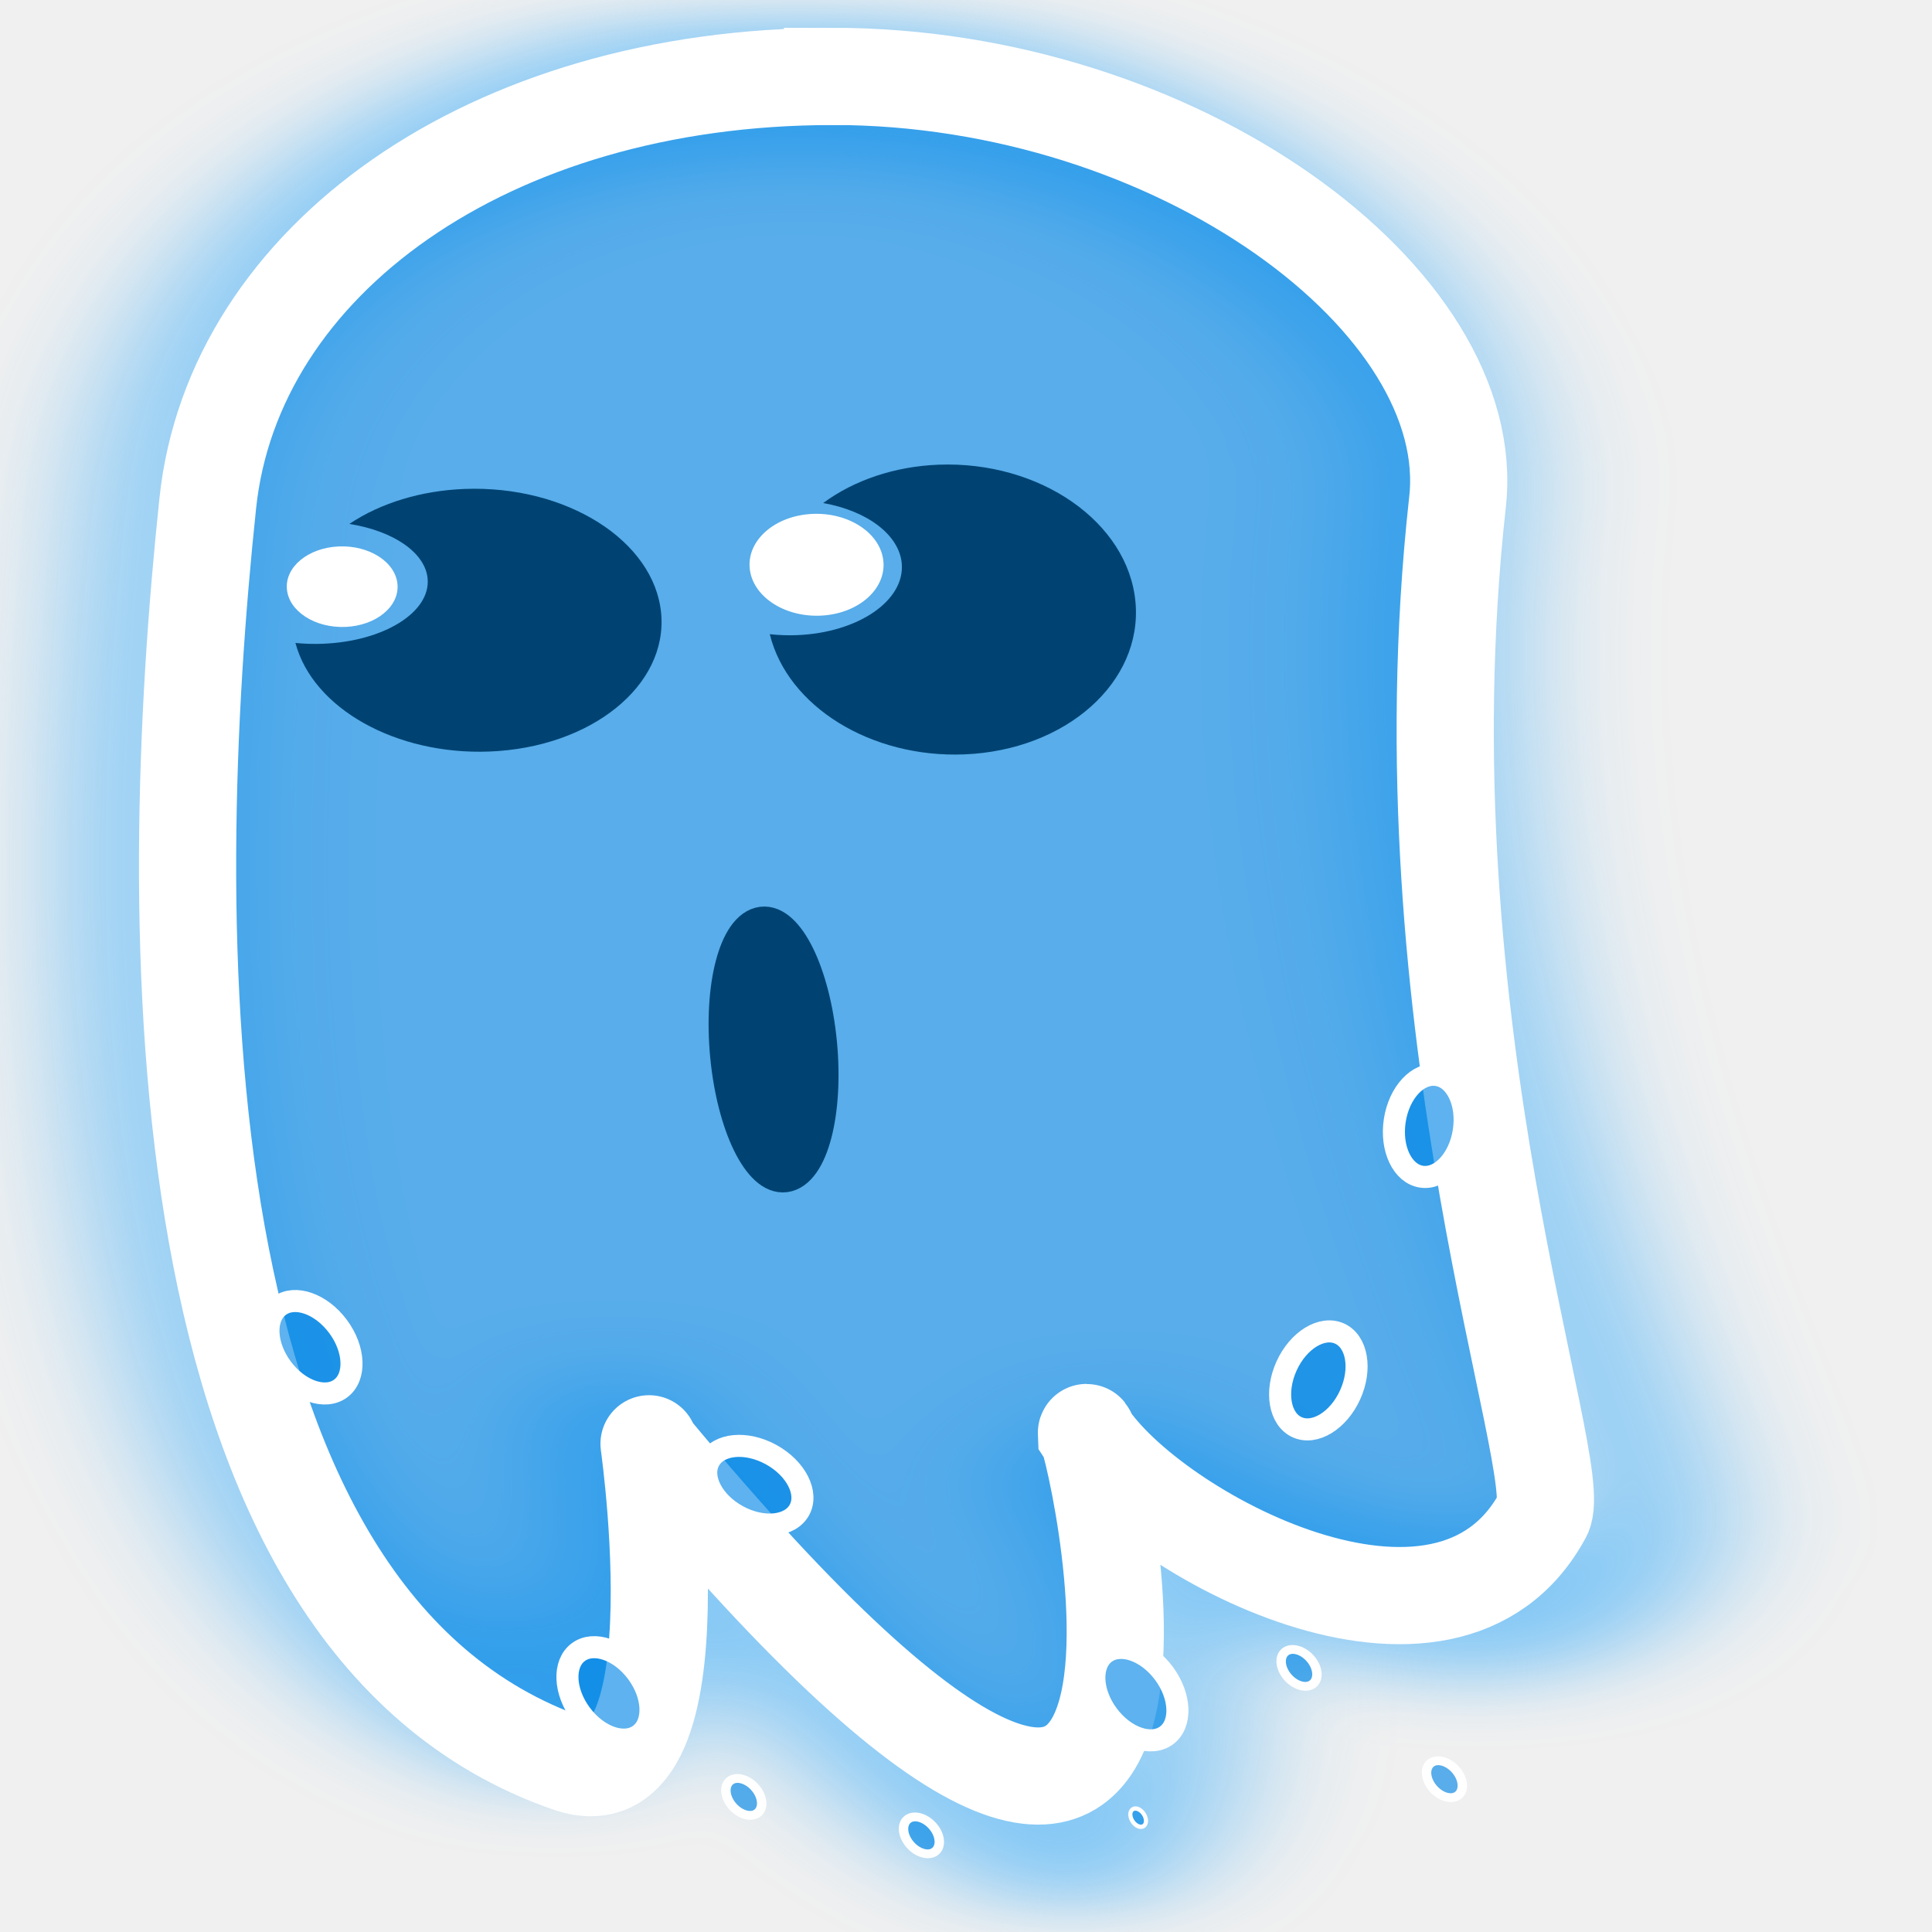
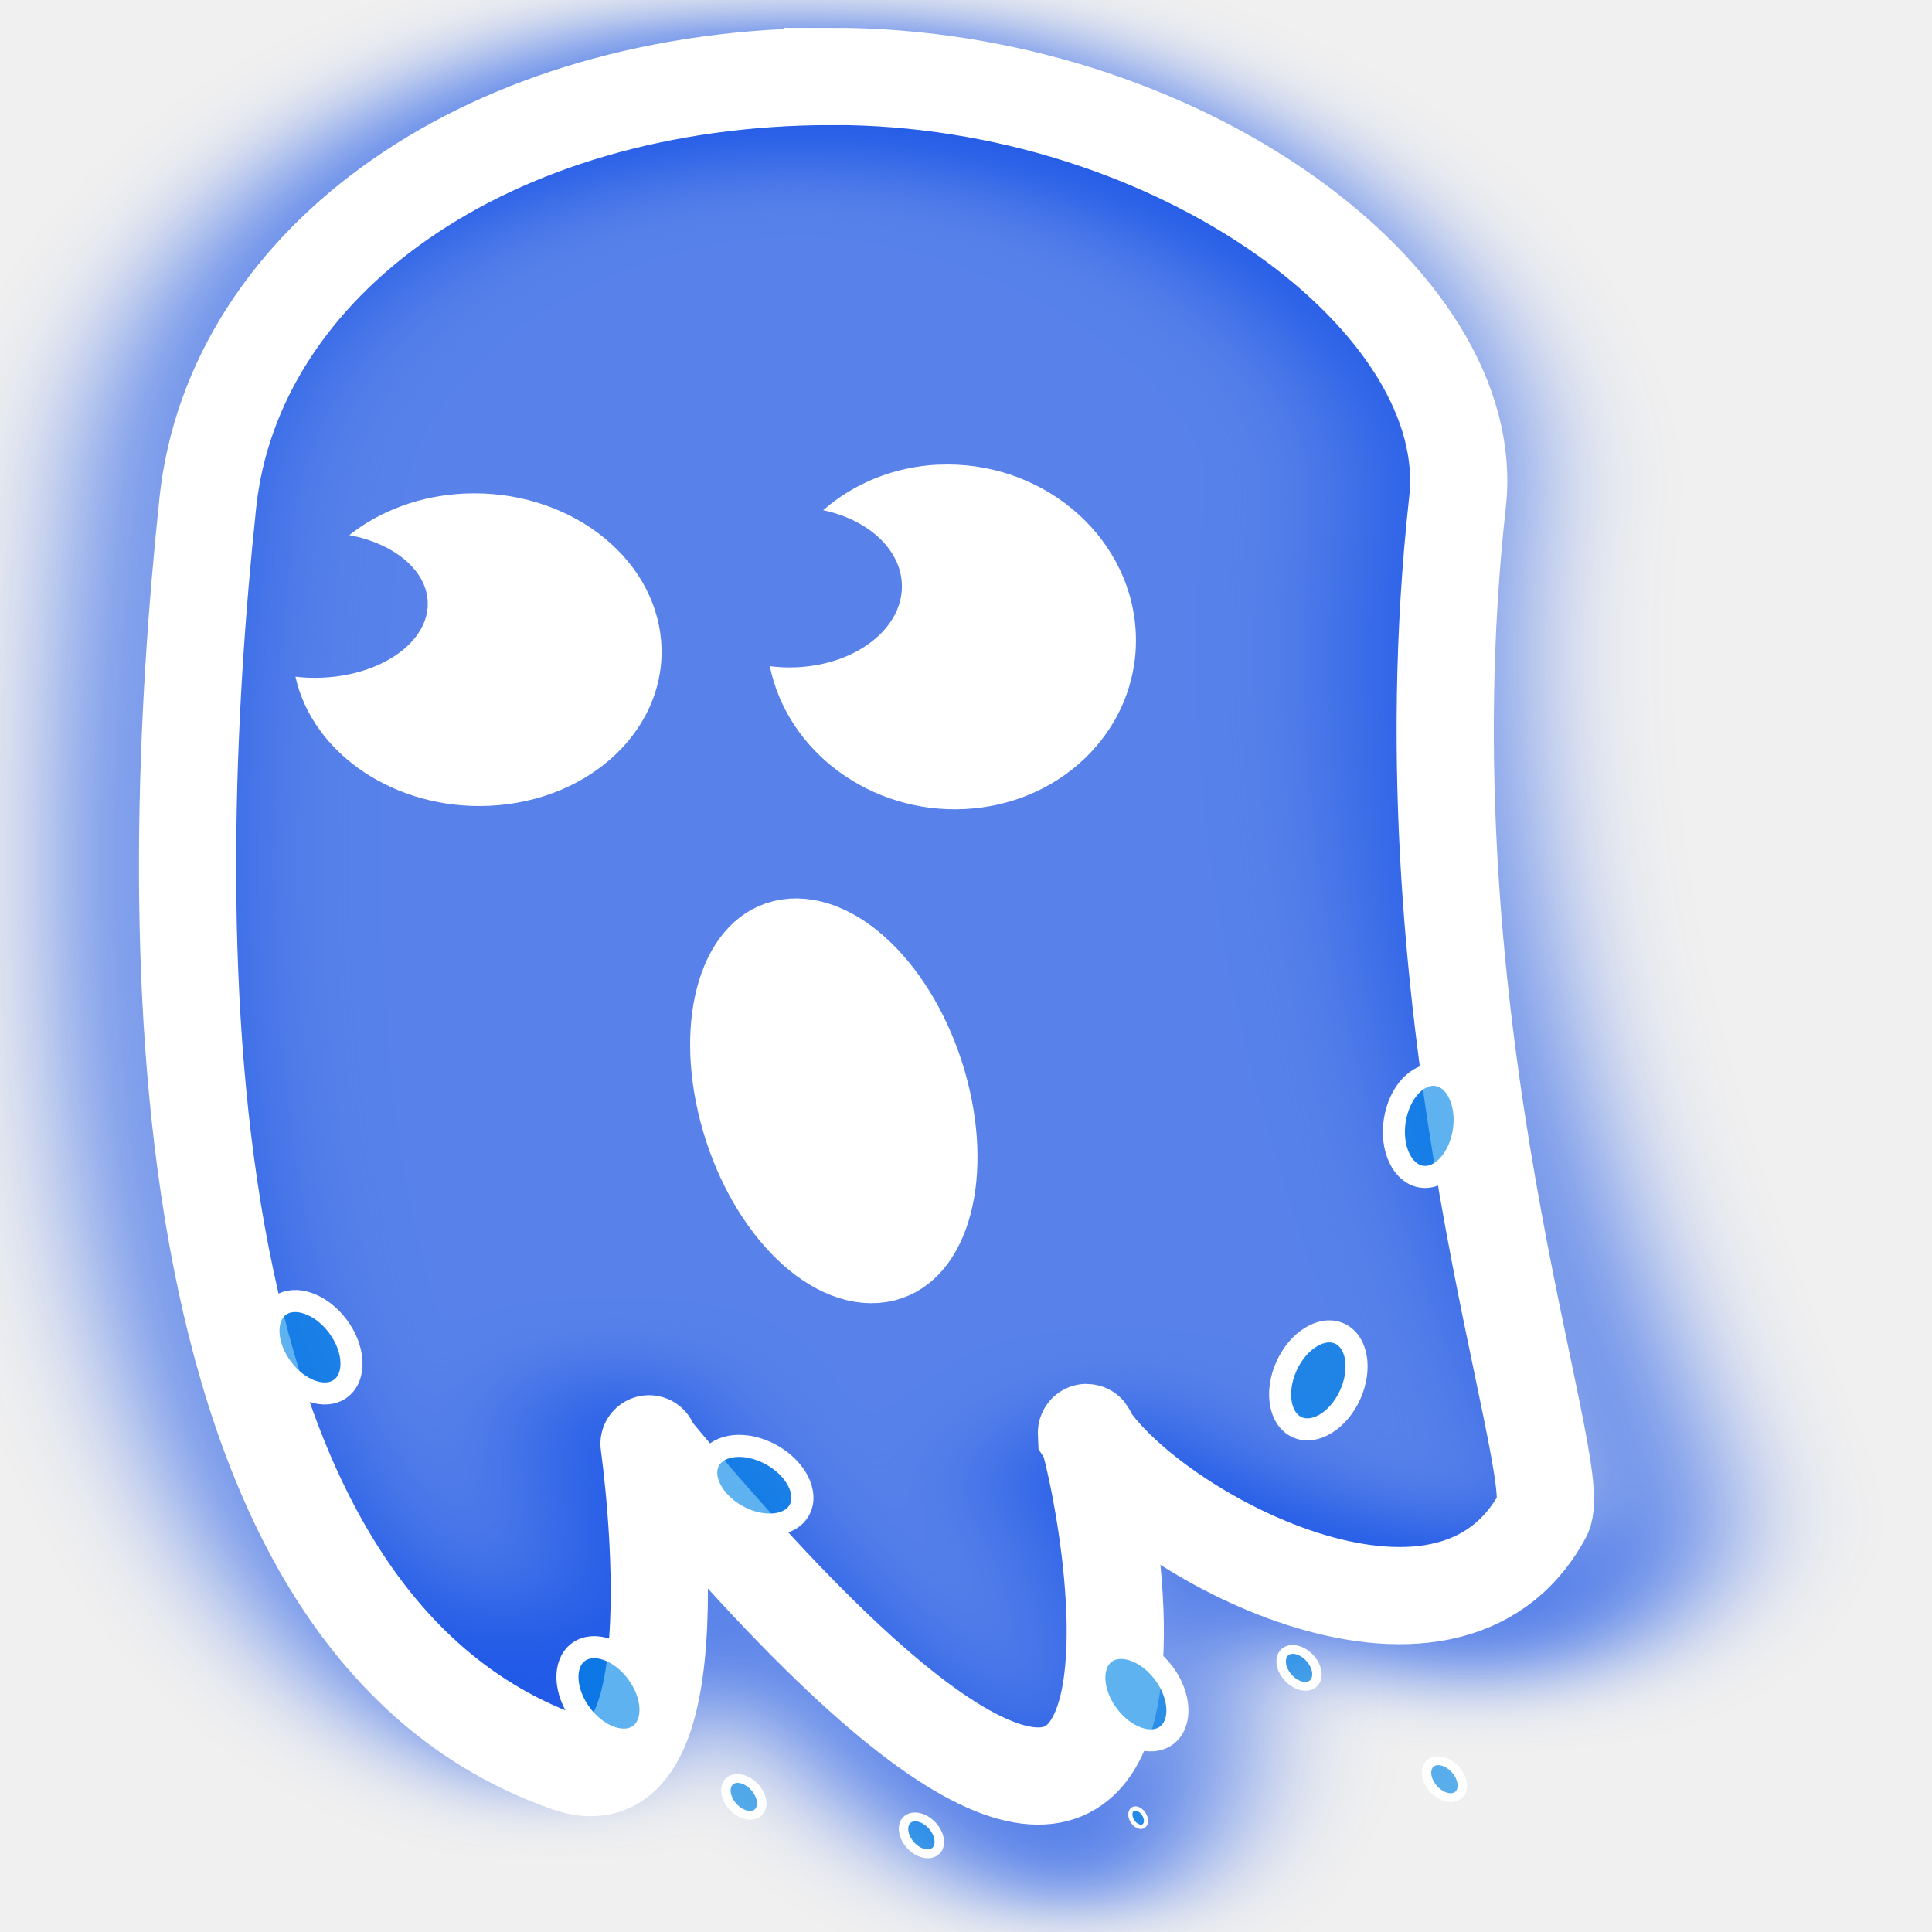
<svg xmlns="http://www.w3.org/2000/svg" width="100" height="100" viewBox="0 0 26.458 26.458" version="1.1" id="svg1" xml:space="preserve">
  <defs id="defs1">
    <linearGradient id="linearGradient13895">
      <stop style="stop-color:#000000;stop-opacity:1;" offset="0" id="stop13893" />
    </linearGradient>
    <filter style="color-interpolation-filters:sRGB;" id="filter14269" x="-0.312" y="-0.296" width="1.623" height="1.592">
      <feGaussianBlur stdDeviation="0.205" result="blur" id="feGaussianBlur14263" />
      <feComposite in="SourceGraphic" in2="blur" operator="in" result="composite1" id="feComposite14265" />
      <feComposite in="composite1" in2="composite1" operator="in" result="composite2" id="feComposite14267" />
    </filter>
    <filter style="color-interpolation-filters:sRGB;" id="filter14269-3" x="-0.312" y="-0.296" width="1.623" height="1.592">
      <feGaussianBlur stdDeviation="0.205" result="blur" id="feGaussianBlur14263-5" />
      <feComposite in="SourceGraphic" in2="blur" operator="in" result="composite1" id="feComposite14265-6" />
      <feComposite in="composite1" in2="composite1" operator="in" result="composite2" id="feComposite14267-2" />
    </filter>
    <filter style="color-interpolation-filters:sRGB;" id="filter14269-6" x="-0.312" y="-0.296" width="1.623" height="1.592">
      <feGaussianBlur stdDeviation="0.205" result="blur" id="feGaussianBlur14263-2" />
      <feComposite in="SourceGraphic" in2="blur" operator="in" result="composite1" id="feComposite14265-61" />
      <feComposite in="composite1" in2="composite1" operator="in" result="composite2" id="feComposite14267-8" />
    </filter>
    <filter style="color-interpolation-filters:sRGB;" id="filter14269-3-7" x="-0.312" y="-0.296" width="1.623" height="1.592">
      <feGaussianBlur stdDeviation="0.205" result="blur" id="feGaussianBlur14263-5-9" />
      <feComposite in="SourceGraphic" in2="blur" operator="in" result="composite1" id="feComposite14265-6-2" />
      <feComposite in="composite1" in2="composite1" operator="in" result="composite2" id="feComposite14267-2-0" />
    </filter>
    <filter style="color-interpolation-filters:sRGB;" id="filter14269-35" x="-0.312" y="-0.296" width="1.623" height="1.592">
      <feGaussianBlur stdDeviation="0.205" result="blur" id="feGaussianBlur14263-6" />
      <feComposite in="SourceGraphic" in2="blur" operator="in" result="composite1" id="feComposite14265-2" />
      <feComposite in="composite1" in2="composite1" operator="in" result="composite2" id="feComposite14267-9" />
    </filter>
    <filter style="color-interpolation-filters:sRGB;" id="filter11" x="-0.162" y="-0.087" width="1.325" height="1.174">
      <feGaussianBlur stdDeviation="0.93 0.45" result="blur" id="feGaussianBlur11" />
    </filter>
  </defs>
  <g id="layer1">
-     <path id="rect3-9" style="fill:none;fill-opacity:0.633;stroke:#0099fe;stroke-width:2.054;stroke-dasharray:none;stroke-opacity:0.442;filter:url(#filter11)" d="m 10.655,0.961 c -4.726,-7e-6 -8.206,2.534 -8.557,5.84 -0.599,5.655 -0.74,14.671 4.93,16.629 1.912,0.66 1.026,-4.294 1.119,-3.702 8.078,10.506 8.497,3.144 5.983,-0.178 0.877,1.364 6.45,3.825 7.771,1.371 0.338,-0.627 -3.482,-6.944 -2.69,-14.12 0.322,-2.762 -3.831,-5.84 -8.557,-5.84 z" transform="matrix(1.023513,0,0,0.991992,0.09108446,0.1962511)" />
-     <path id="rect3" style="fill:#0086e6;fill-opacity:0.633;stroke:#ffffff;stroke-width:1.331;stroke-dasharray:none;stroke-opacity:1" d="M 11.402,1.047 C 6.677,1.047 3.197,3.581 2.846,6.886 2.247,12.541 2.124,22.194 7.795,24.153 c 1.912,0.66 1.007,-4.931 1.1,-4.339 8.717,10.503 5.958,-0.71 5.983,-0.178 0.877,1.364 4.931,3.563 6.252,1.108 0.338,-0.627 -1.964,-6.681 -1.171,-13.858 0.322,-2.762 -3.831,-5.84 -8.557,-5.84 z" />
-     <path id="path7" style="fill:#004373;fill-opacity:1;stroke:none;stroke-width:0.594;stroke-dasharray:none;stroke-opacity:1" d="m 12.847,6.364 a 2.531,1.985 2.321 0 1 2.703,1.882 2.531,1.985 2.321 0 1 -2.344,2.085 2.531,1.985 2.321 0 1 -2.664,-1.646 0.924,1.519 89.385 0 0 0.374,0.013 0.924,1.519 89.385 0 0 1.433,-0.983 0.924,1.519 89.385 0 0 -1.076,-0.826 2.531,1.985 2.321 0 1 1.575,-0.525 z" />
-     <ellipse style="fill:#ffffff;fill-opacity:1;stroke:none;stroke-width:0.449;stroke-linecap:round;stroke-linejoin:round;stroke-opacity:1" id="path1" cx="-10.527" cy="8.233" rx="0.917" ry="0.699" transform="matrix(-0.9989955,0.04480968,0.08087527,0.9967242,0,0)" />
-     <path id="path3" style="fill:#004373;fill-opacity:1;stroke:none;stroke-width:0.565;stroke-dasharray:none;stroke-opacity:1" d="M 6.361,6.696 A 2.529,1.801 1.1 0 1 9.054,8.397 2.529,1.801 1.1 0 1 6.701,10.292 2.529,1.801 1.1 0 1 4.046,8.805 0.838,1.518 89.197 0 0 4.42,8.816 0.838,1.518 89.197 0 0 5.856,7.922 0.838,1.518 89.197 0 0 4.784,7.175 2.529,1.801 1.1 0 1 6.361,6.696 Z" />
-     <ellipse style="fill:#ffffff;fill-opacity:1;stroke:none;stroke-width:0.363;stroke-linecap:round;stroke-linejoin:round;stroke-opacity:1" id="ellipse4" cx="-3.994" cy="8.235" rx="0.758" ry="0.553" transform="matrix(-0.9990802,0.04288065,0.08449521,0.9964239,0,0)" />
+     <path id="rect3-9" style="fill:none;fill-opacity:0.633;stroke:#0042e6;stroke-width:2.054;stroke-dasharray:none;stroke-opacity:0.635;filter:url(#filter11)" d="m 10.655,0.961 c -4.726,-7e-6 -8.206,2.534 -8.557,5.84 -0.599,5.655 -0.74,14.671 4.93,16.629 1.912,0.66 1.026,-4.294 1.119,-3.702 8.078,10.506 8.497,3.144 5.983,-0.178 0.877,1.364 6.45,3.825 7.771,1.371 0.338,-0.627 -3.482,-6.944 -2.69,-14.12 0.322,-2.762 -3.831,-5.84 -8.557,-5.84 z" transform="matrix(1.023513,0,0,0.991992,0.09108446,0.1962511)" />
+     <path id="rect3" style="fill:#0042e6;fill-opacity:0.635;stroke:#ffffff;stroke-width:1.331;stroke-dasharray:none;stroke-opacity:1" d="M 11.402,1.047 C 6.677,1.047 3.197,3.581 2.846,6.886 2.247,12.541 2.124,22.194 7.795,24.153 c 1.912,0.66 1.007,-4.931 1.1,-4.339 8.717,10.503 5.958,-0.71 5.983,-0.178 0.877,1.364 4.931,3.563 6.252,1.108 0.338,-0.627 -1.964,-6.681 -1.171,-13.858 0.322,-2.762 -3.831,-5.84 -8.557,-5.84 z" />
+     <path id="path7" style="fill:#ffffff;fill-opacity:1;stroke:none;stroke-width:0.647;stroke-dasharray:none;stroke-opacity:1" d="m 12.847,6.364 a 2.534,2.358 7.996 0 1 2.703,2.237 2.534,2.358 7.996 0 1 -2.344,2.479 2.534,2.358 7.996 0 1 -2.664,-1.957 1.098,1.519 89.035 0 0 0.374,0.015 1.098,1.519 89.035 0 0 1.433,-1.169 1.098,1.519 89.035 0 0 -1.076,-0.982 2.534,2.358 7.996 0 1 1.575,-0.624 z" />
+     <path id="path3" style="fill:#ffffff;fill-opacity:1;stroke:none;stroke-width:0.616;stroke-dasharray:none;stroke-opacity:1" d="M 6.361,6.759 A 2.53,2.14 2.271 0 1 9.054,8.781 2.53,2.14 2.271 0 1 6.701,11.035 2.53,2.14 2.271 0 1 4.046,9.267 0.996,1.518 88.835 0 0 4.42,9.28 0.996,1.518 88.835 0 0 5.856,8.217 0.996,1.518 88.835 0 0 4.784,7.328 2.53,2.14 2.271 0 1 6.361,6.759 Z" />
    <ellipse style="fill:#0086e6;fill-opacity:0.635;stroke:#ffffff;stroke-width:0.302;stroke-linecap:butt;stroke-linejoin:miter;stroke-dasharray:none;stroke-opacity:1" id="path6" cx="23.588" cy="7.138" rx="0.704" ry="0.478" transform="rotate(53.38446)" />
    <ellipse style="fill:#0086e6;fill-opacity:0.635;stroke:#ffffff;stroke-width:0.302;stroke-linecap:butt;stroke-linejoin:miter;stroke-dasharray:none;stroke-opacity:1" id="ellipse6" cx="17.341" cy="7.597" rx="0.704" ry="0.478" transform="rotate(53.38446)" />
    <ellipse style="fill:#0086e6;fill-opacity:0.635;stroke:#ffffff;stroke-width:0.302;stroke-linecap:butt;stroke-linejoin:miter;stroke-dasharray:none;stroke-opacity:1" id="ellipse7" cx="9.755" cy="-24.252" rx="0.704" ry="0.478" transform="rotate(114.4055)" />
    <ellipse style="fill:#0086e6;fill-opacity:0.635;stroke:#ffffff;stroke-width:0.302;stroke-linecap:butt;stroke-linejoin:miter;stroke-dasharray:none;stroke-opacity:1" id="ellipse8" cx="18.852" cy="12.846" rx="0.704" ry="0.478" transform="rotate(28.80303)" />
    <ellipse style="fill:#0086e6;fill-opacity:0.635;stroke:#ffffff;stroke-width:0.302;stroke-linecap:butt;stroke-linejoin:miter;stroke-dasharray:none;stroke-opacity:1" id="ellipse9" cx="27.9" cy="1.352" rx="0.704" ry="0.478" transform="rotate(53.38446)" />
    <ellipse style="fill:#0086e6;fill-opacity:0.635;stroke:#ffffff;stroke-width:0.302;stroke-linecap:butt;stroke-linejoin:miter;stroke-dasharray:none;stroke-opacity:1" id="ellipse10" cx="12.277" cy="-21.682" rx="0.704" ry="0.478" transform="rotate(98.70866)" />
    <ellipse style="fill:#0086e6;fill-opacity:0.635;stroke:#ffffff;stroke-width:0.125;stroke-linecap:butt;stroke-linejoin:miter;stroke-dasharray:none;stroke-opacity:1" id="ellipse1" cx="27.933" cy="5.899" rx="0.289" ry="0.201" transform="matrix(0.625688,0.7800734,-0.8236864,0.5670457,0,0)" />
    <ellipse style="fill:#0086e6;fill-opacity:0.635;stroke:#ffffff;stroke-width:0.125;stroke-linecap:butt;stroke-linejoin:miter;stroke-dasharray:none;stroke-opacity:1" id="ellipse2" cx="26.115" cy="7.471" rx="0.289" ry="0.201" transform="matrix(0.625688,0.7800734,-0.8236864,0.5670457,0,0)" />
    <ellipse style="fill:#0086e6;fill-opacity:0.635;stroke:#ffffff;stroke-width:0.125;stroke-linecap:butt;stroke-linejoin:miter;stroke-dasharray:none;stroke-opacity:1" id="ellipse3" cx="28.979" cy="0.415" rx="0.289" ry="0.201" transform="matrix(0.625688,0.7800734,-0.8236864,0.5670457,0,0)" />
    <ellipse style="fill:#0086e6;fill-opacity:0.635;stroke:#ffffff;stroke-width:0.125;stroke-linecap:butt;stroke-linejoin:miter;stroke-dasharray:none;stroke-opacity:1" id="ellipse5" cx="31.37" cy="-0.186" rx="0.289" ry="0.201" transform="matrix(0.625688,0.7800734,-0.8236864,0.5670457,0,0)" />
    <ellipse style="fill:#0086e6;fill-opacity:0.635;stroke:#ffffff;stroke-width:0.058;stroke-linecap:butt;stroke-linejoin:miter;stroke-dasharray:none;stroke-opacity:1" id="ellipse11" cx="29.245" cy="1.621" rx="0.137" ry="0.092" transform="matrix(0.5766267,0.8170078,-0.7875977,0.6161897,0,0)" />
-     <ellipse style="fill:#004373;stroke:#004373;stroke-width:0.467" id="path2" cx="9.173" cy="15.623" rx="0.641" ry="1.729" transform="matrix(0.9917068,-0.1285206,0.0958027,0.9954003,0,0)" />
+     <ellipse style="fill:#ffffff;stroke:#ffffff;stroke-width:0.829;fill-opacity:1;stroke-opacity:1" id="path2" cx="7.263" cy="16.758" rx="1.434" ry="2.434" transform="matrix(0.9876856,-0.1564519,0.2533186,0.9673829,0,0)" />
  </g>
</svg>
